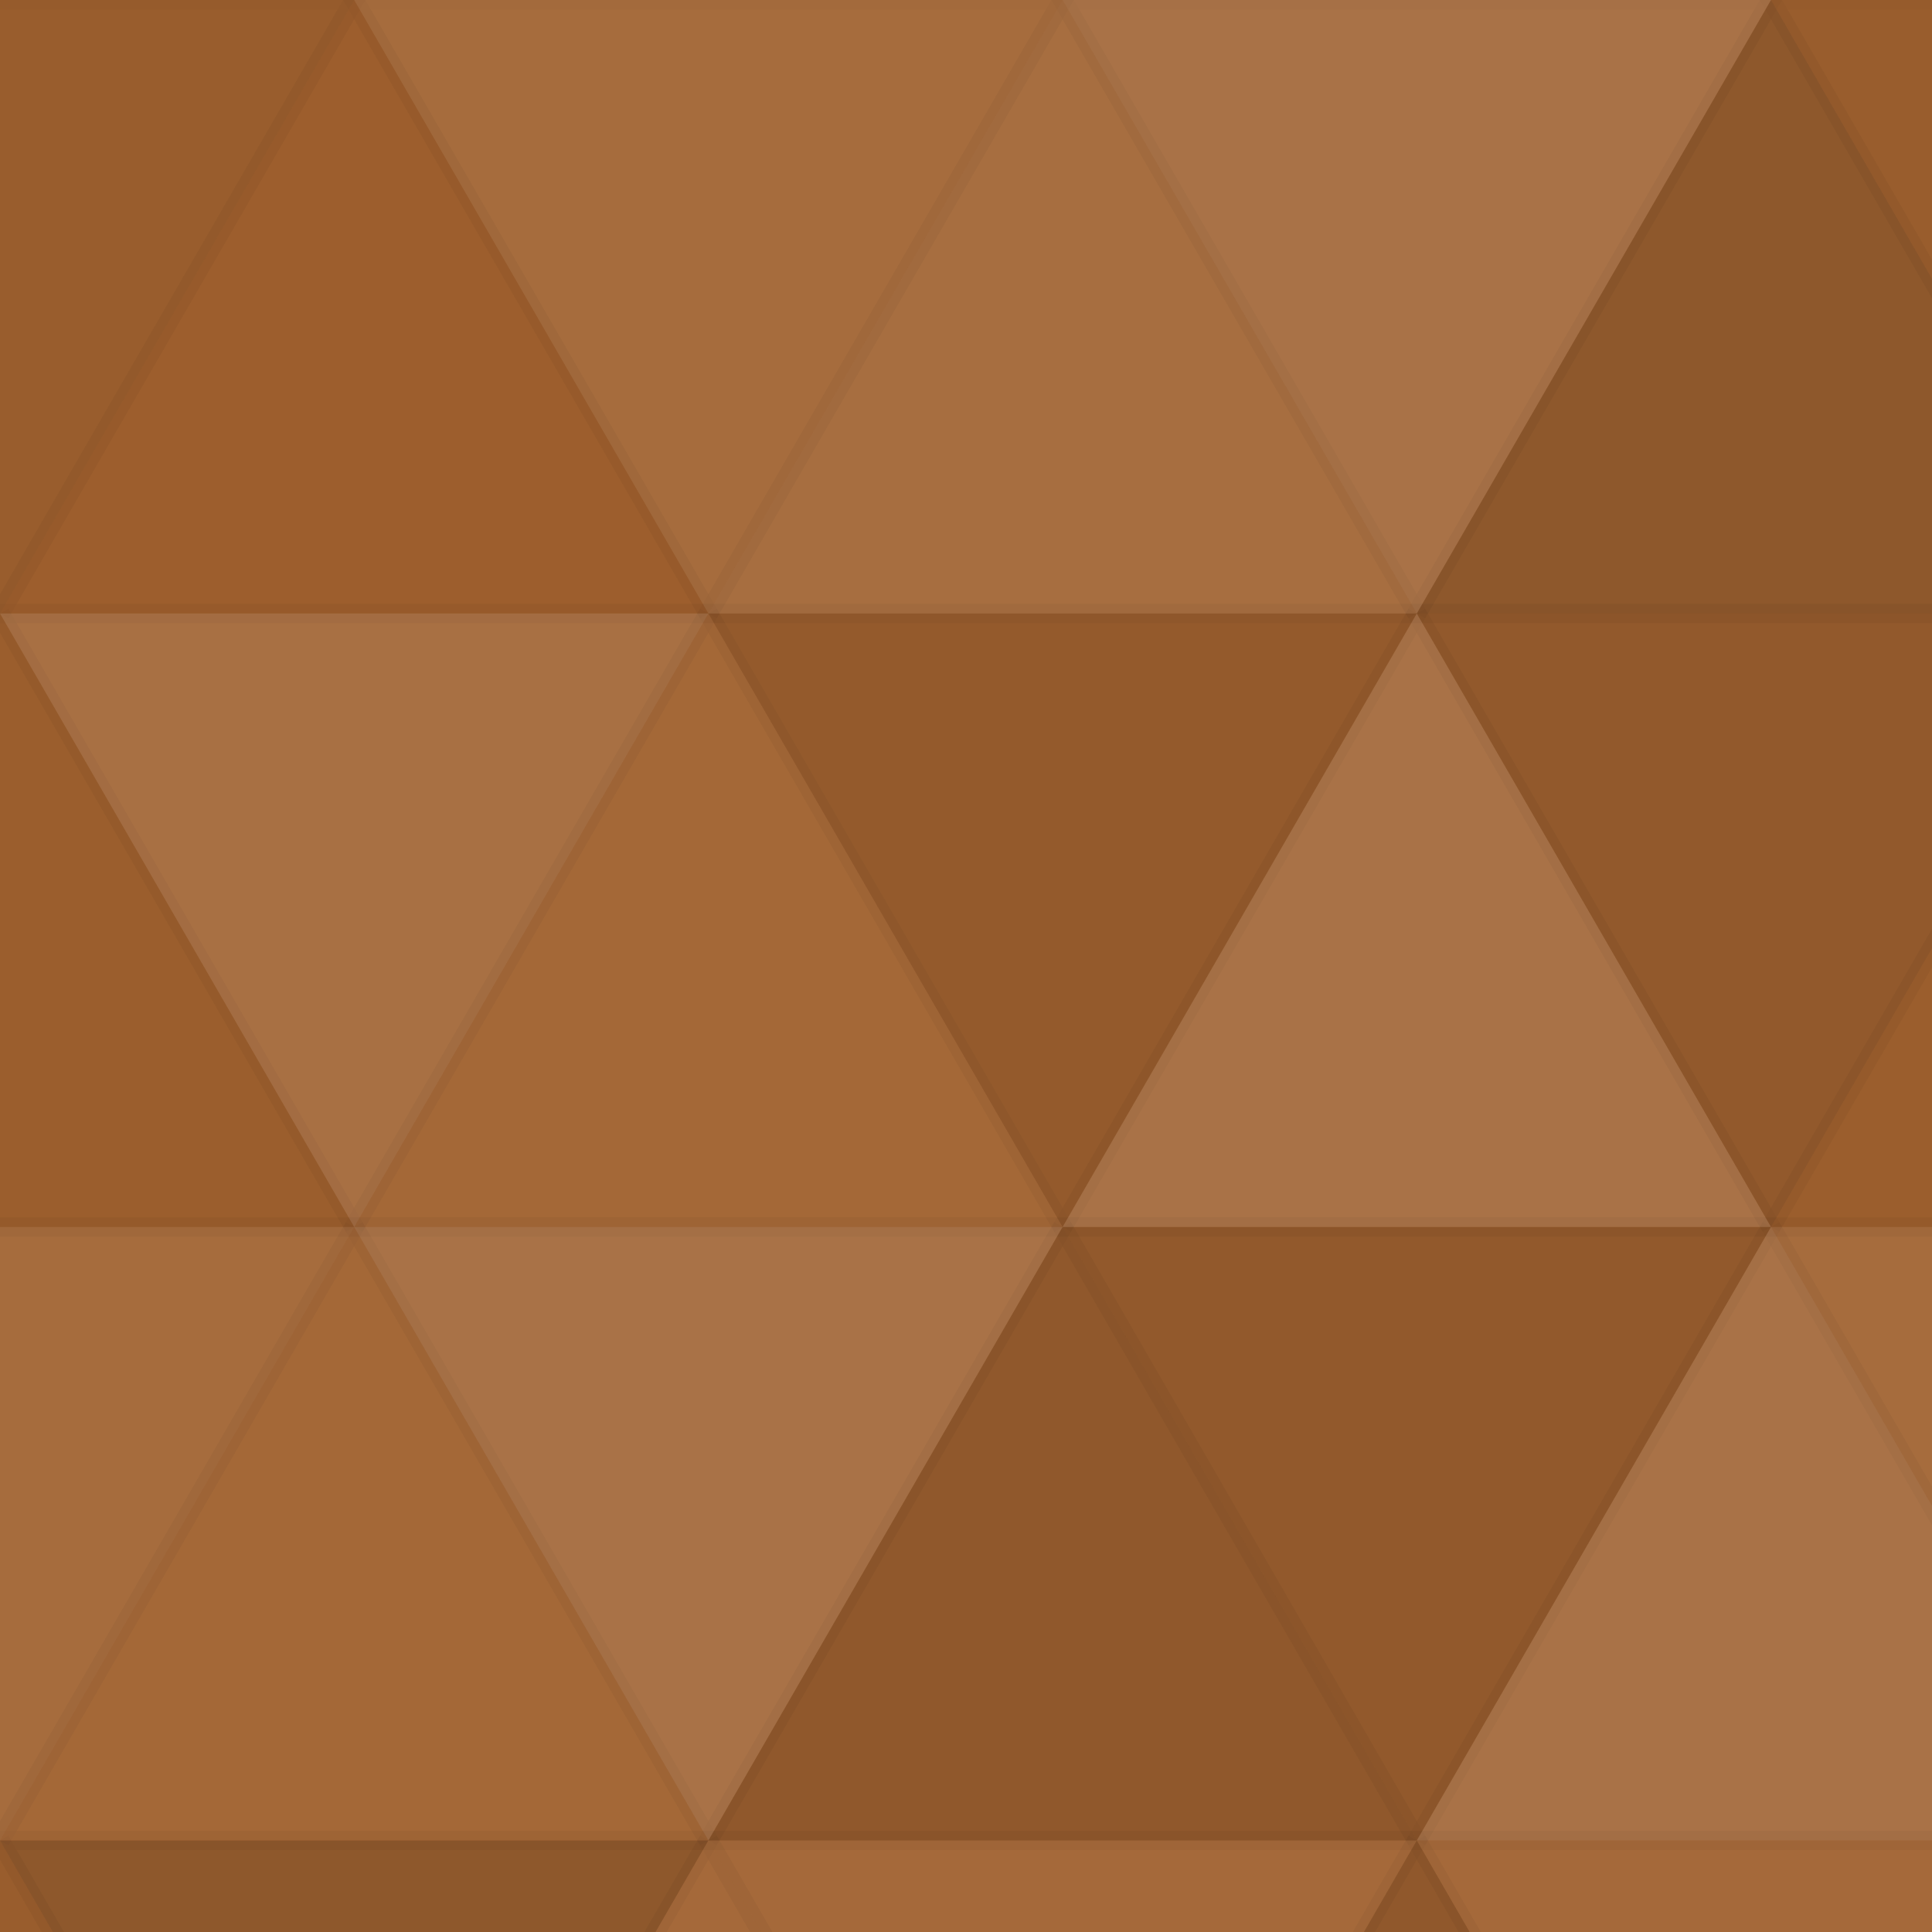
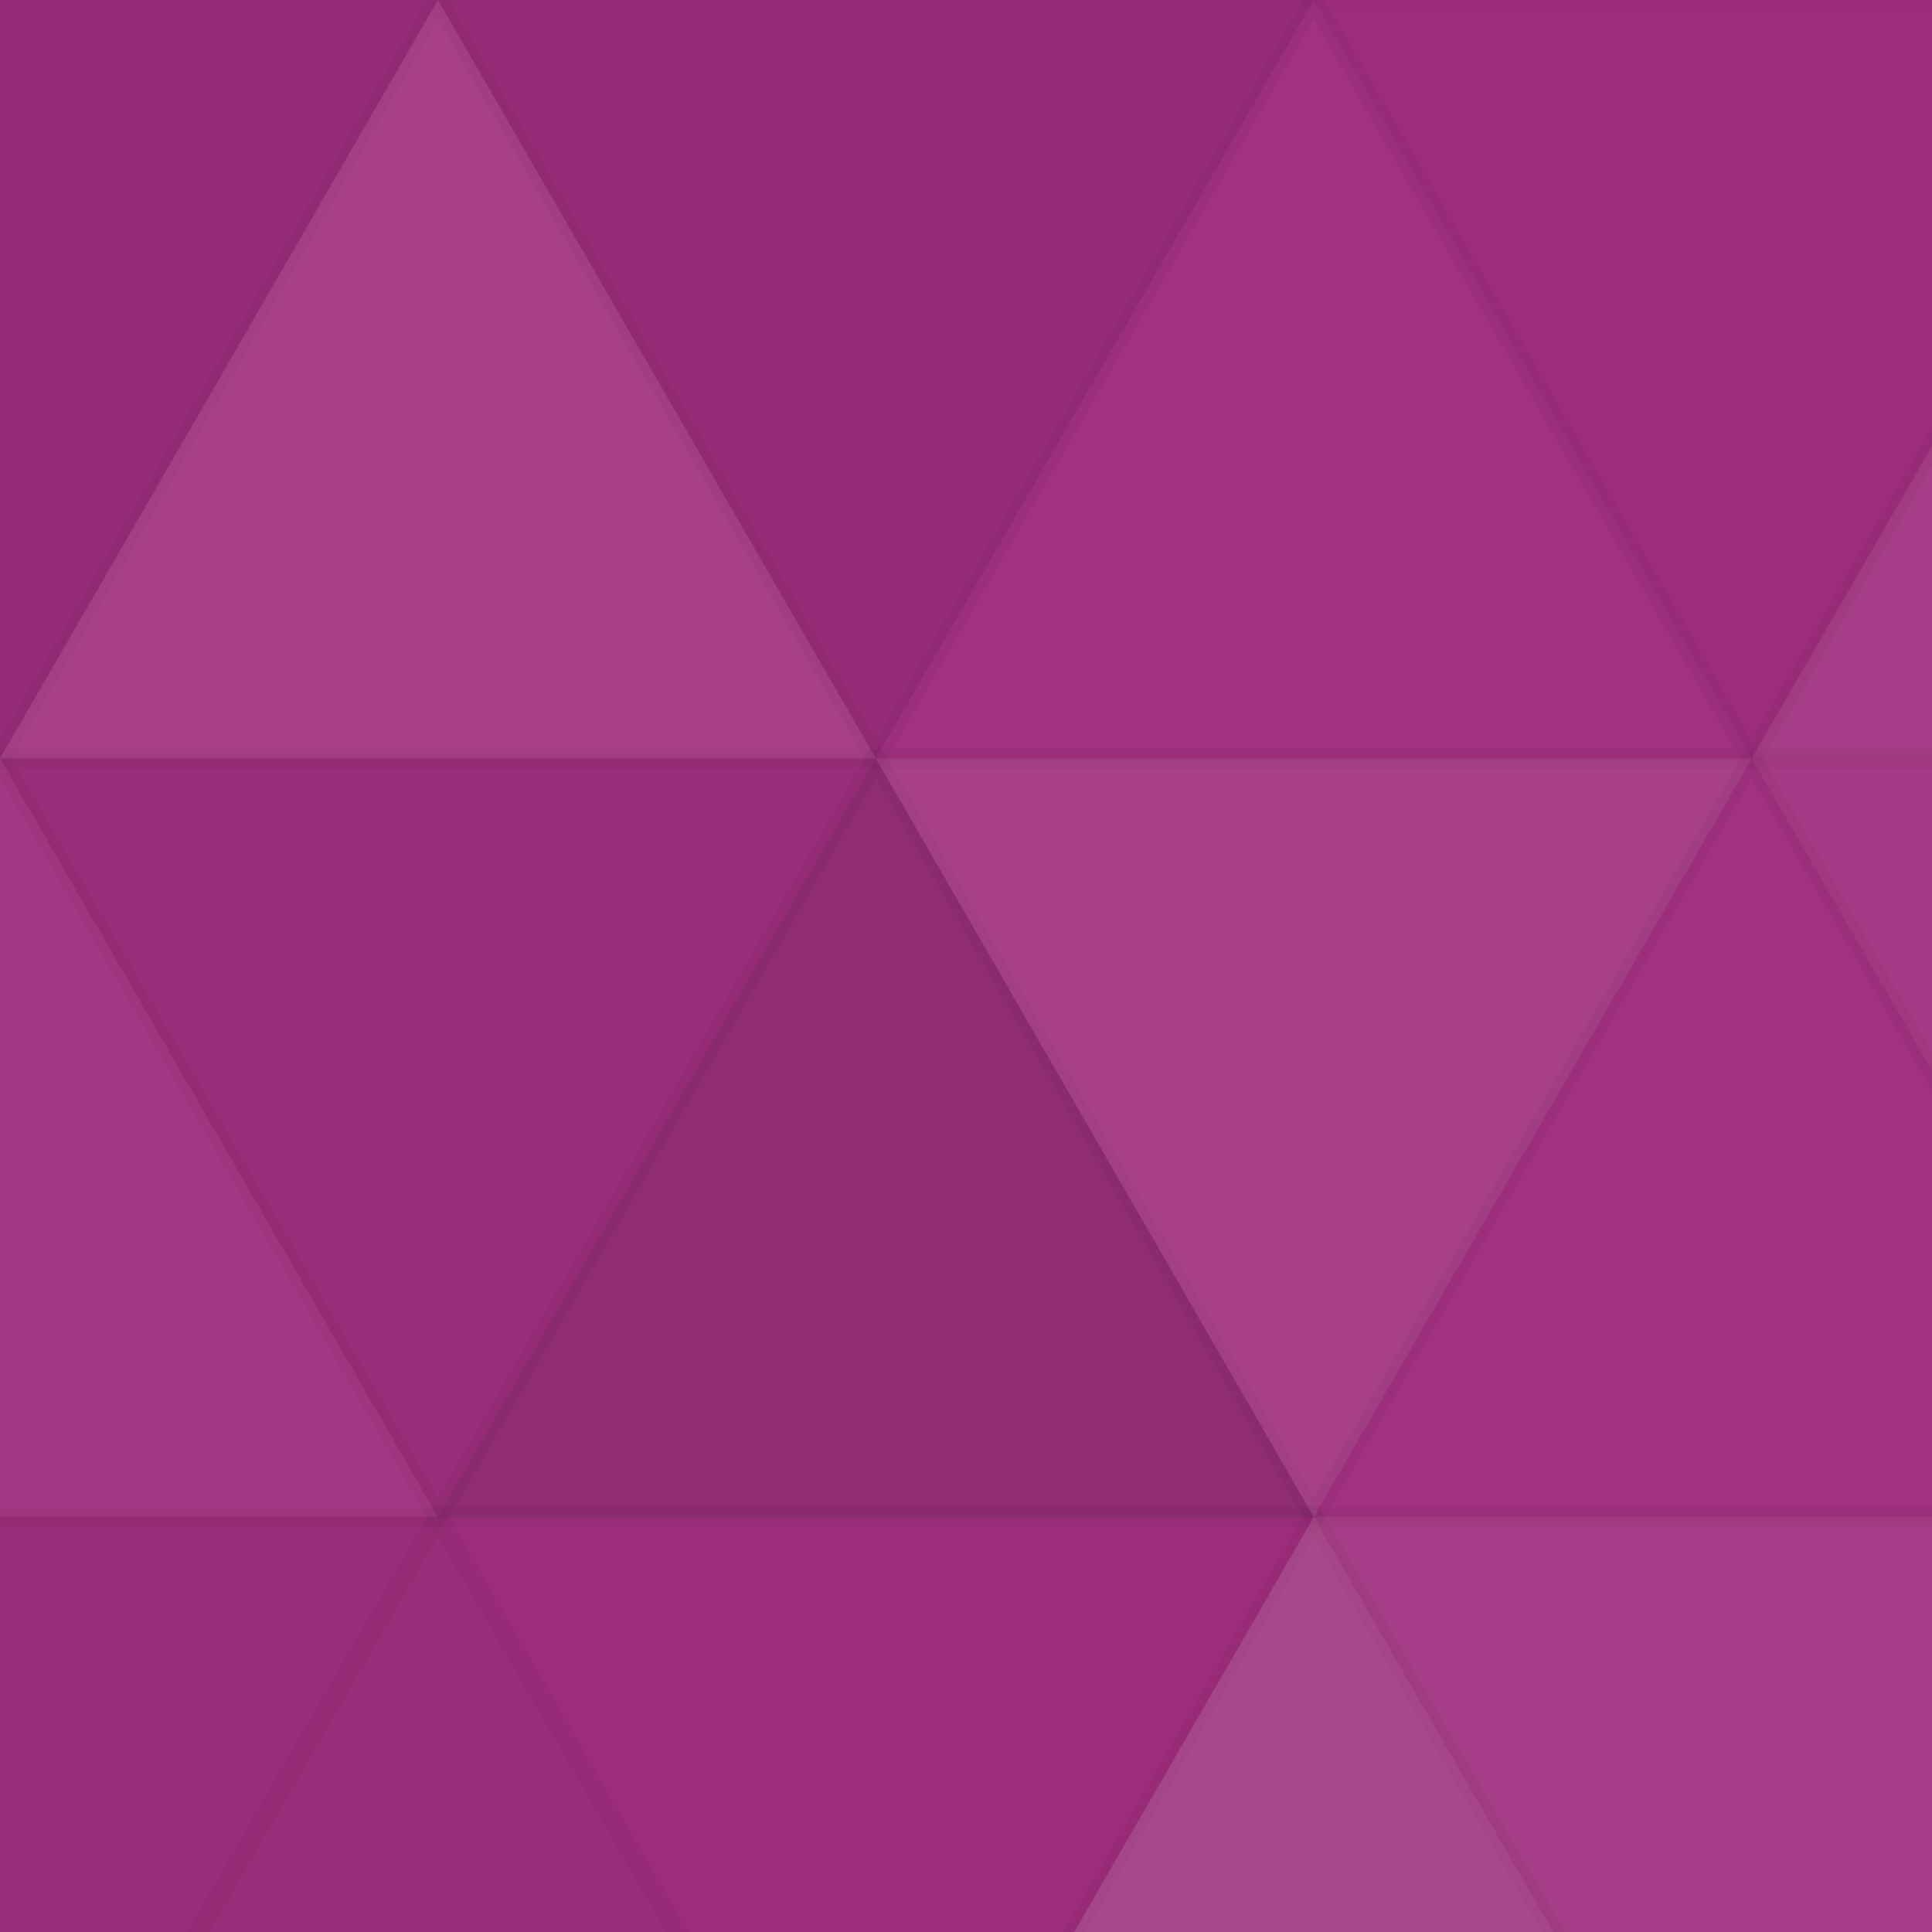
<svg xmlns="http://www.w3.org/2000/svg" width="100" height="100">
-   <rect x="0" y="0" width="100%" height="100%" fill="rgb(161, 97, 46)" />
-   <polyline points="18.333, 0, 36.667, 31.754, 0, 31.754, 18.333, 0" fill="#222" fill-opacity="0.063" stroke="#000" stroke-opacity="0.02" transform="translate(-18.33333, 0.0) rotate(180, 18.33333, 15.87713)" />
-   <polyline points="18.333, 0, 36.667, 31.754, 0, 31.754, 18.333, 0" fill="#222" fill-opacity="0.063" stroke="#000" stroke-opacity="0.02" transform="translate(91.66667, 0.0) rotate(180, 18.33333, 15.87713)" />
-   <polyline points="18.333, 0, 36.667, 31.754, 0, 31.754, 18.333, 0" fill="#222" fill-opacity="0.029" stroke="#000" stroke-opacity="0.02" transform="translate(0.0, 0.0) rotate(0, 18.33333, 15.87713)" />
-   <polyline points="18.333, 0, 36.667, 31.754, 0, 31.754, 18.333, 0" fill="#ddd" fill-opacity="0.089" stroke="#000" stroke-opacity="0.02" transform="translate(18.33333, 0.0) rotate(180, 18.33333, 15.87713)" />
-   <polyline points="18.333, 0, 36.667, 31.754, 0, 31.754, 18.333, 0" fill="#ddd" fill-opacity="0.107" stroke="#000" stroke-opacity="0.02" transform="translate(36.66667, 0.0) rotate(0, 18.33333, 15.87713)" />
-   <polyline points="18.333, 0, 36.667, 31.754, 0, 31.754, 18.333, 0" fill="#ddd" fill-opacity="0.141" stroke="#000" stroke-opacity="0.02" transform="translate(55, 0.0) rotate(180, 18.33333, 15.87713)" />
-   <polyline points="18.333, 0, 36.667, 31.754, 0, 31.754, 18.333, 0" fill="#222" fill-opacity="0.15" stroke="#000" stroke-opacity="0.02" transform="translate(73.33333, 0.0) rotate(0, 18.33333, 15.87713)" />
-   <polyline points="18.333, 0, 36.667, 31.754, 0, 31.754, 18.333, 0" fill="#222" fill-opacity="0.046" stroke="#000" stroke-opacity="0.02" transform="translate(-18.33333, 31.75426) rotate(0, 18.33333, 15.87713)" />
-   <polyline points="18.333, 0, 36.667, 31.754, 0, 31.754, 18.333, 0" fill="#222" fill-opacity="0.046" stroke="#000" stroke-opacity="0.02" transform="translate(91.66667, 31.75426) rotate(0, 18.33333, 15.87713)" />
-   <polyline points="18.333, 0, 36.667, 31.754, 0, 31.754, 18.333, 0" fill="#ddd" fill-opacity="0.124" stroke="#000" stroke-opacity="0.02" transform="translate(0.0, 31.75426) rotate(180, 18.33333, 15.87713)" />
-   <polyline points="18.333, 0, 36.667, 31.754, 0, 31.754, 18.333, 0" fill="#ddd" fill-opacity="0.055" stroke="#000" stroke-opacity="0.02" transform="translate(18.33333, 31.75426) rotate(0, 18.33333, 15.87713)" />
-   <polyline points="18.333, 0, 36.667, 31.754, 0, 31.754, 18.333, 0" fill="#222" fill-opacity="0.098" stroke="#000" stroke-opacity="0.02" transform="translate(36.66667, 31.75426) rotate(180, 18.33333, 15.87713)" />
-   <polyline points="18.333, 0, 36.667, 31.754, 0, 31.754, 18.333, 0" fill="#ddd" fill-opacity="0.141" stroke="#000" stroke-opacity="0.02" transform="translate(55, 31.75426) rotate(0, 18.33333, 15.87713)" />
-   <polyline points="18.333, 0, 36.667, 31.754, 0, 31.754, 18.333, 0" fill="#222" fill-opacity="0.115" stroke="#000" stroke-opacity="0.02" transform="translate(73.33333, 31.75426) rotate(180, 18.33333, 15.87713)" />
-   <polyline points="18.333, 0, 36.667, 31.754, 0, 31.754, 18.333, 0" fill="#ddd" fill-opacity="0.089" stroke="#000" stroke-opacity="0.02" transform="translate(-18.33333, 63.50853) rotate(180, 18.33333, 15.87713)" />
-   <polyline points="18.333, 0, 36.667, 31.754, 0, 31.754, 18.333, 0" fill="#ddd" fill-opacity="0.089" stroke="#000" stroke-opacity="0.02" transform="translate(91.66667, 63.50853) rotate(180, 18.33333, 15.87713)" />
-   <polyline points="18.333, 0, 36.667, 31.754, 0, 31.754, 18.333, 0" fill="#ddd" fill-opacity="0.055" stroke="#000" stroke-opacity="0.02" transform="translate(0.0, 63.50853) rotate(0, 18.33333, 15.87713)" />
-   <polyline points="18.333, 0, 36.667, 31.754, 0, 31.754, 18.333, 0" fill="#ddd" fill-opacity="0.141" stroke="#000" stroke-opacity="0.02" transform="translate(18.33333, 63.50853) rotate(180, 18.33333, 15.87713)" />
-   <polyline points="18.333, 0, 36.667, 31.754, 0, 31.754, 18.333, 0" fill="#222" fill-opacity="0.133" stroke="#000" stroke-opacity="0.02" transform="translate(36.66667, 63.50853) rotate(0, 18.33333, 15.87713)" />
-   <polyline points="18.333, 0, 36.667, 31.754, 0, 31.754, 18.333, 0" fill="#222" fill-opacity="0.115" stroke="#000" stroke-opacity="0.02" transform="translate(55, 63.50853) rotate(180, 18.33333, 15.87713)" />
-   <polyline points="18.333, 0, 36.667, 31.754, 0, 31.754, 18.333, 0" fill="#ddd" fill-opacity="0.141" stroke="#000" stroke-opacity="0.02" transform="translate(73.33333, 63.50853) rotate(0, 18.33333, 15.87713)" />
-   <polyline points="18.333, 0, 36.667, 31.754, 0, 31.754, 18.333, 0" fill="#222" fill-opacity="0.063" stroke="#000" stroke-opacity="0.02" transform="translate(-18.33333, 95.26279) rotate(0, 18.33333, 15.87713)" />
-   <polyline points="18.333, 0, 36.667, 31.754, 0, 31.754, 18.333, 0" fill="#222" fill-opacity="0.063" stroke="#000" stroke-opacity="0.02" transform="translate(91.66667, 95.26279) rotate(0, 18.33333, 15.87713)" />
-   <polyline points="18.333, 0, 36.667, 31.754, 0, 31.754, 18.333, 0" fill="#222" fill-opacity="0.15" stroke="#000" stroke-opacity="0.02" transform="translate(0.0, 95.26279) rotate(180, 18.33333, 15.87713)" />
-   <polyline points="18.333, 0, 36.667, 31.754, 0, 31.754, 18.333, 0" fill="#ddd" fill-opacity="0.072" stroke="#000" stroke-opacity="0.02" transform="translate(18.33333, 95.26279) rotate(0, 18.33333, 15.87713)" />
-   <polyline points="18.333, 0, 36.667, 31.754, 0, 31.754, 18.333, 0" fill="#ddd" fill-opacity="0.072" stroke="#000" stroke-opacity="0.02" transform="translate(36.66667, 95.26279) rotate(180, 18.33333, 15.87713)" />
-   <polyline points="18.333, 0, 36.667, 31.754, 0, 31.754, 18.333, 0" fill="#222" fill-opacity="0.133" stroke="#000" stroke-opacity="0.02" transform="translate(55, 95.26279) rotate(0, 18.33333, 15.87713)" />
-   <polyline points="18.333, 0, 36.667, 31.754, 0, 31.754, 18.333, 0" fill="#ddd" fill-opacity="0.072" stroke="#000" stroke-opacity="0.02" transform="translate(73.33333, 95.26279) rotate(180, 18.33333, 15.87713)" />
-   <polyline points="18.333, 0, 36.667, 31.754, 0, 31.754, 18.333, 0" fill="#ddd" fill-opacity="0.089" stroke="#000" stroke-opacity="0.02" transform="translate(-18.33333, 127.0171) rotate(180, 18.33333, 15.87713)" />
-   <polyline points="18.333, 0, 36.667, 31.754, 0, 31.754, 18.333, 0" fill="#ddd" fill-opacity="0.089" stroke="#000" stroke-opacity="0.02" transform="translate(91.66667, 127.0171) rotate(180, 18.33333, 15.87713)" />
-   <polyline points="18.333, 0, 36.667, 31.754, 0, 31.754, 18.333, 0" fill="#222" fill-opacity="0.15" stroke="#000" stroke-opacity="0.02" transform="translate(0.0, 127.0171) rotate(0, 18.33333, 15.87713)" />
-   <polyline points="18.333, 0, 36.667, 31.754, 0, 31.754, 18.333, 0" fill="#222" fill-opacity="0.046" stroke="#000" stroke-opacity="0.02" transform="translate(18.33333, 127.0171) rotate(180, 18.33333, 15.87713)" />
-   <polyline points="18.333, 0, 36.667, 31.754, 0, 31.754, 18.333, 0" fill="#222" fill-opacity="0.029" stroke="#000" stroke-opacity="0.02" transform="translate(36.66667, 127.0171) rotate(0, 18.33333, 15.87713)" />
-   <polyline points="18.333, 0, 36.667, 31.754, 0, 31.754, 18.333, 0" fill="#ddd" fill-opacity="0.072" stroke="#000" stroke-opacity="0.02" transform="translate(55, 127.0171) rotate(180, 18.33333, 15.87713)" />
-   <polyline points="18.333, 0, 36.667, 31.754, 0, 31.754, 18.333, 0" fill="#ddd" fill-opacity="0.037" stroke="#000" stroke-opacity="0.02" transform="translate(73.33333, 127.0171) rotate(0, 18.33333, 15.87713)" />
-   <polyline points="18.333, 0, 36.667, 31.754, 0, 31.754, 18.333, 0" fill="#ddd" fill-opacity="0.107" stroke="#000" stroke-opacity="0.02" transform="translate(-18.33333, 158.7713) rotate(0, 18.33333, 15.87713)" />
-   <polyline points="18.333, 0, 36.667, 31.754, 0, 31.754, 18.333, 0" fill="#ddd" fill-opacity="0.107" stroke="#000" stroke-opacity="0.02" transform="translate(91.66667, 158.7713) rotate(0, 18.33333, 15.87713)" />
-   <polyline points="18.333, 0, 36.667, 31.754, 0, 31.754, 18.333, 0" fill="#ddd" fill-opacity="0.072" stroke="#000" stroke-opacity="0.02" transform="translate(0.0, 158.7713) rotate(180, 18.33333, 15.87713)" />
-   <polyline points="18.333, 0, 36.667, 31.754, 0, 31.754, 18.333, 0" fill="#222" fill-opacity="0.029" stroke="#000" stroke-opacity="0.02" transform="translate(18.33333, 158.7713) rotate(0, 18.33333, 15.87713)" />
-   <polyline points="18.333, 0, 36.667, 31.754, 0, 31.754, 18.333, 0" fill="#222" fill-opacity="0.063" stroke="#000" stroke-opacity="0.02" transform="translate(36.66667, 158.7713) rotate(180, 18.33333, 15.87713)" />
-   <polyline points="18.333, 0, 36.667, 31.754, 0, 31.754, 18.333, 0" fill="#222" fill-opacity="0.098" stroke="#000" stroke-opacity="0.02" transform="translate(55, 158.7713) rotate(0, 18.33333, 15.87713)" />
-   <polyline points="18.333, 0, 36.667, 31.754, 0, 31.754, 18.333, 0" fill="#222" fill-opacity="0.029" stroke="#000" stroke-opacity="0.02" transform="translate(73.33333, 158.7713) rotate(180, 18.33333, 15.87713)" />
+   <rect x="0" y="0" width="100%" height="100%" fill="rgb(161, 46, 128)" />
+   <polyline points="22.667, 0, 45.333, 39.26, 0, 39.26, 22.667, 0" fill="#222" fill-opacity="0.081" stroke="#000" stroke-opacity="0.02" transform="translate(-22.66667, 0.0) rotate(180, 22.66667, 19.62991)" />
+   <polyline points="22.667, 0, 45.333, 39.26, 0, 39.26, 22.667, 0" fill="#222" fill-opacity="0.081" stroke="#000" stroke-opacity="0.02" transform="translate(113.3333, 0.0) rotate(180, 22.66667, 19.62991)" />
+   <polyline points="22.667, 0, 45.333, 39.26, 0, 39.26, 22.667, 0" fill="#ddd" fill-opacity="0.107" stroke="#000" stroke-opacity="0.02" transform="translate(0.0, 0.0) rotate(0, 22.66667, 19.62991)" />
+   <polyline points="22.667, 0, 45.333, 39.26, 0, 39.26, 22.667, 0" fill="#222" fill-opacity="0.081" stroke="#000" stroke-opacity="0.02" transform="translate(22.66667, 0.0) rotate(180, 22.66667, 19.62991)" />
+   <polyline points="22.667, 0, 45.333, 39.26, 0, 39.26, 22.667, 0" fill="#ddd" fill-opacity="0.02" stroke="#000" stroke-opacity="0.02" transform="translate(45.33333, 0.0) rotate(0, 22.66667, 19.62991)" />
+   <polyline points="22.667, 0, 45.333, 39.26, 0, 39.26, 22.667, 0" fill="#222" fill-opacity="0.029" stroke="#000" stroke-opacity="0.02" transform="translate(68.0, 0.0) rotate(180, 22.66667, 19.62991)" />
+   <polyline points="22.667, 0, 45.333, 39.26, 0, 39.26, 22.667, 0" fill="#ddd" fill-opacity="0.089" stroke="#000" stroke-opacity="0.02" transform="translate(90.66667, 0.0) rotate(0, 22.66667, 19.62991)" />
+   <polyline points="22.667, 0, 45.333, 39.26, 0, 39.26, 22.667, 0" fill="#ddd" fill-opacity="0.055" stroke="#000" stroke-opacity="0.02" transform="translate(-22.66667, 39.25982) rotate(0, 22.66667, 19.62991)" />
+   <polyline points="22.667, 0, 45.333, 39.26, 0, 39.26, 22.667, 0" fill="#ddd" fill-opacity="0.055" stroke="#000" stroke-opacity="0.02" transform="translate(113.3333, 39.25982) rotate(0, 22.66667, 19.62991)" />
+   <polyline points="22.667, 0, 45.333, 39.26, 0, 39.26, 22.667, 0" fill="#222" fill-opacity="0.063" stroke="#000" stroke-opacity="0.02" transform="translate(0.0, 39.25982) rotate(180, 22.66667, 19.62991)" />
+   <polyline points="22.667, 0, 45.333, 39.26, 0, 39.26, 22.667, 0" fill="#222" fill-opacity="0.133" stroke="#000" stroke-opacity="0.02" transform="translate(22.66667, 39.25982) rotate(0, 22.66667, 19.62991)" />
+   <polyline points="22.667, 0, 45.333, 39.26, 0, 39.26, 22.667, 0" fill="#ddd" fill-opacity="0.107" stroke="#000" stroke-opacity="0.02" transform="translate(45.33333, 39.25982) rotate(180, 22.66667, 19.62991)" />
+   <polyline points="22.667, 0, 45.333, 39.26, 0, 39.26, 22.667, 0" fill="#ddd" fill-opacity="0.02" stroke="#000" stroke-opacity="0.02" transform="translate(68.0, 39.25982) rotate(0, 22.66667, 19.62991)" />
+   <polyline points="22.667, 0, 45.333, 39.26, 0, 39.26, 22.667, 0" fill="#ddd" fill-opacity="0.072" stroke="#000" stroke-opacity="0.02" transform="translate(90.66667, 39.25982) rotate(180, 22.66667, 19.62991)" />
+   <polyline points="22.667, 0, 45.333, 39.26, 0, 39.26, 22.667, 0" fill="#222" fill-opacity="0.063" stroke="#000" stroke-opacity="0.02" transform="translate(-22.66667, 78.51964) rotate(180, 22.66667, 19.62991)" />
+   <polyline points="22.667, 0, 45.333, 39.26, 0, 39.26, 22.667, 0" fill="#222" fill-opacity="0.063" stroke="#000" stroke-opacity="0.02" transform="translate(113.3333, 78.51964) rotate(180, 22.66667, 19.62991)" />
+   <polyline points="22.667, 0, 45.333, 39.26, 0, 39.26, 22.667, 0" fill="#222" fill-opacity="0.063" stroke="#000" stroke-opacity="0.02" transform="translate(0.0, 78.51964) rotate(0, 22.66667, 19.62991)" />
+   <polyline points="22.667, 0, 45.333, 39.26, 0, 39.26, 22.667, 0" fill="#222" fill-opacity="0.029" stroke="#000" stroke-opacity="0.02" transform="translate(22.66667, 78.51964) rotate(180, 22.66667, 19.62991)" />
+   <polyline points="22.667, 0, 45.333, 39.26, 0, 39.26, 22.667, 0" fill="#ddd" fill-opacity="0.141" stroke="#000" stroke-opacity="0.02" transform="translate(45.33333, 78.51964) rotate(0, 22.66667, 19.62991)" />
+   <polyline points="22.667, 0, 45.333, 39.26, 0, 39.26, 22.667, 0" fill="#ddd" fill-opacity="0.089" stroke="#000" stroke-opacity="0.02" transform="translate(68.0, 78.51964) rotate(180, 22.66667, 19.62991)" />
+   <polyline points="22.667, 0, 45.333, 39.26, 0, 39.26, 22.667, 0" fill="#ddd" fill-opacity="0.141" stroke="#000" stroke-opacity="0.02" transform="translate(90.66667, 78.51964) rotate(0, 22.66667, 19.62991)" />
+   <polyline points="22.667, 0, 45.333, 39.26, 0, 39.26, 22.667, 0" fill="#222" fill-opacity="0.029" stroke="#000" stroke-opacity="0.02" transform="translate(-22.66667, 117.7795) rotate(0, 22.66667, 19.62991)" />
+   <polyline points="22.667, 0, 45.333, 39.26, 0, 39.26, 22.667, 0" fill="#222" fill-opacity="0.029" stroke="#000" stroke-opacity="0.02" transform="translate(113.3333, 117.7795) rotate(0, 22.66667, 19.62991)" />
+   <polyline points="22.667, 0, 45.333, 39.26, 0, 39.26, 22.667, 0" fill="#ddd" fill-opacity="0.072" stroke="#000" stroke-opacity="0.02" transform="translate(0.0, 117.7795) rotate(180, 22.66667, 19.62991)" />
+   <polyline points="22.667, 0, 45.333, 39.26, 0, 39.26, 22.667, 0" fill="#ddd" fill-opacity="0.055" stroke="#000" stroke-opacity="0.02" transform="translate(22.66667, 117.7795) rotate(0, 22.66667, 19.62991)" />
+   <polyline points="22.667, 0, 45.333, 39.26, 0, 39.26, 22.667, 0" fill="#ddd" fill-opacity="0.072" stroke="#000" stroke-opacity="0.02" transform="translate(45.33333, 117.7795) rotate(180, 22.66667, 19.62991)" />
+   <polyline points="22.667, 0, 45.333, 39.26, 0, 39.26, 22.667, 0" fill="#ddd" fill-opacity="0.124" stroke="#000" stroke-opacity="0.02" transform="translate(68.0, 117.7795) rotate(0, 22.66667, 19.62991)" />
+   <polyline points="22.667, 0, 45.333, 39.26, 0, 39.26, 22.667, 0" fill="#ddd" fill-opacity="0.072" stroke="#000" stroke-opacity="0.02" transform="translate(90.66667, 117.7795) rotate(180, 22.66667, 19.62991)" />
+   <polyline points="22.667, 0, 45.333, 39.26, 0, 39.26, 22.667, 0" fill="#222" fill-opacity="0.15" stroke="#000" stroke-opacity="0.02" transform="translate(-22.66667, 157.0393) rotate(180, 22.66667, 19.62991)" />
+   <polyline points="22.667, 0, 45.333, 39.26, 0, 39.26, 22.667, 0" fill="#222" fill-opacity="0.15" stroke="#000" stroke-opacity="0.02" transform="translate(113.3333, 157.0393) rotate(180, 22.66667, 19.62991)" />
+   <polyline points="22.667, 0, 45.333, 39.26, 0, 39.26, 22.667, 0" fill="#222" fill-opacity="0.029" stroke="#000" stroke-opacity="0.02" transform="translate(0.0, 157.0393) rotate(0, 22.66667, 19.62991)" />
+   <polyline points="22.667, 0, 45.333, 39.26, 0, 39.26, 22.667, 0" fill="#222" fill-opacity="0.098" stroke="#000" stroke-opacity="0.02" transform="translate(22.66667, 157.0393) rotate(180, 22.66667, 19.62991)" />
+   <polyline points="22.667, 0, 45.333, 39.26, 0, 39.26, 22.667, 0" fill="#ddd" fill-opacity="0.107" stroke="#000" stroke-opacity="0.02" transform="translate(45.33333, 157.0393) rotate(0, 22.66667, 19.62991)" />
+   <polyline points="22.667, 0, 45.333, 39.26, 0, 39.26, 22.667, 0" fill="#222" fill-opacity="0.098" stroke="#000" stroke-opacity="0.02" transform="translate(68.0, 157.0393) rotate(180, 22.66667, 19.62991)" />
+   <polyline points="22.667, 0, 45.333, 39.26, 0, 39.26, 22.667, 0" fill="#ddd" fill-opacity="0.02" stroke="#000" stroke-opacity="0.02" transform="translate(90.66667, 157.0393) rotate(0, 22.66667, 19.62991)" />
+   <polyline points="22.667, 0, 45.333, 39.26, 0, 39.26, 22.667, 0" fill="#ddd" fill-opacity="0.089" stroke="#000" stroke-opacity="0.02" transform="translate(-22.66667, 196.2991) rotate(0, 22.66667, 19.62991)" />
+   <polyline points="22.667, 0, 45.333, 39.26, 0, 39.26, 22.667, 0" fill="#ddd" fill-opacity="0.089" stroke="#000" stroke-opacity="0.02" transform="translate(113.3333, 196.2991) rotate(0, 22.66667, 19.62991)" />
+   <polyline points="22.667, 0, 45.333, 39.26, 0, 39.26, 22.667, 0" fill="#ddd" fill-opacity="0.107" stroke="#000" stroke-opacity="0.02" transform="translate(0.0, 196.2991) rotate(180, 22.66667, 19.62991)" />
+   <polyline points="22.667, 0, 45.333, 39.26, 0, 39.26, 22.667, 0" fill="#ddd" fill-opacity="0.141" stroke="#000" stroke-opacity="0.02" transform="translate(22.66667, 196.2991) rotate(0, 22.66667, 19.62991)" />
+   <polyline points="22.667, 0, 45.333, 39.26, 0, 39.26, 22.667, 0" fill="#ddd" fill-opacity="0.072" stroke="#000" stroke-opacity="0.02" transform="translate(45.33333, 196.2991) rotate(180, 22.66667, 19.62991)" />
+   <polyline points="22.667, 0, 45.333, 39.26, 0, 39.26, 22.667, 0" fill="#222" fill-opacity="0.115" stroke="#000" stroke-opacity="0.02" transform="translate(68.0, 196.2991) rotate(0, 22.66667, 19.62991)" />
+   <polyline points="22.667, 0, 45.333, 39.26, 0, 39.26, 22.667, 0" fill="#ddd" fill-opacity="0.124" stroke="#000" stroke-opacity="0.02" transform="translate(90.66667, 196.2991) rotate(180, 22.66667, 19.62991)" />
</svg>
